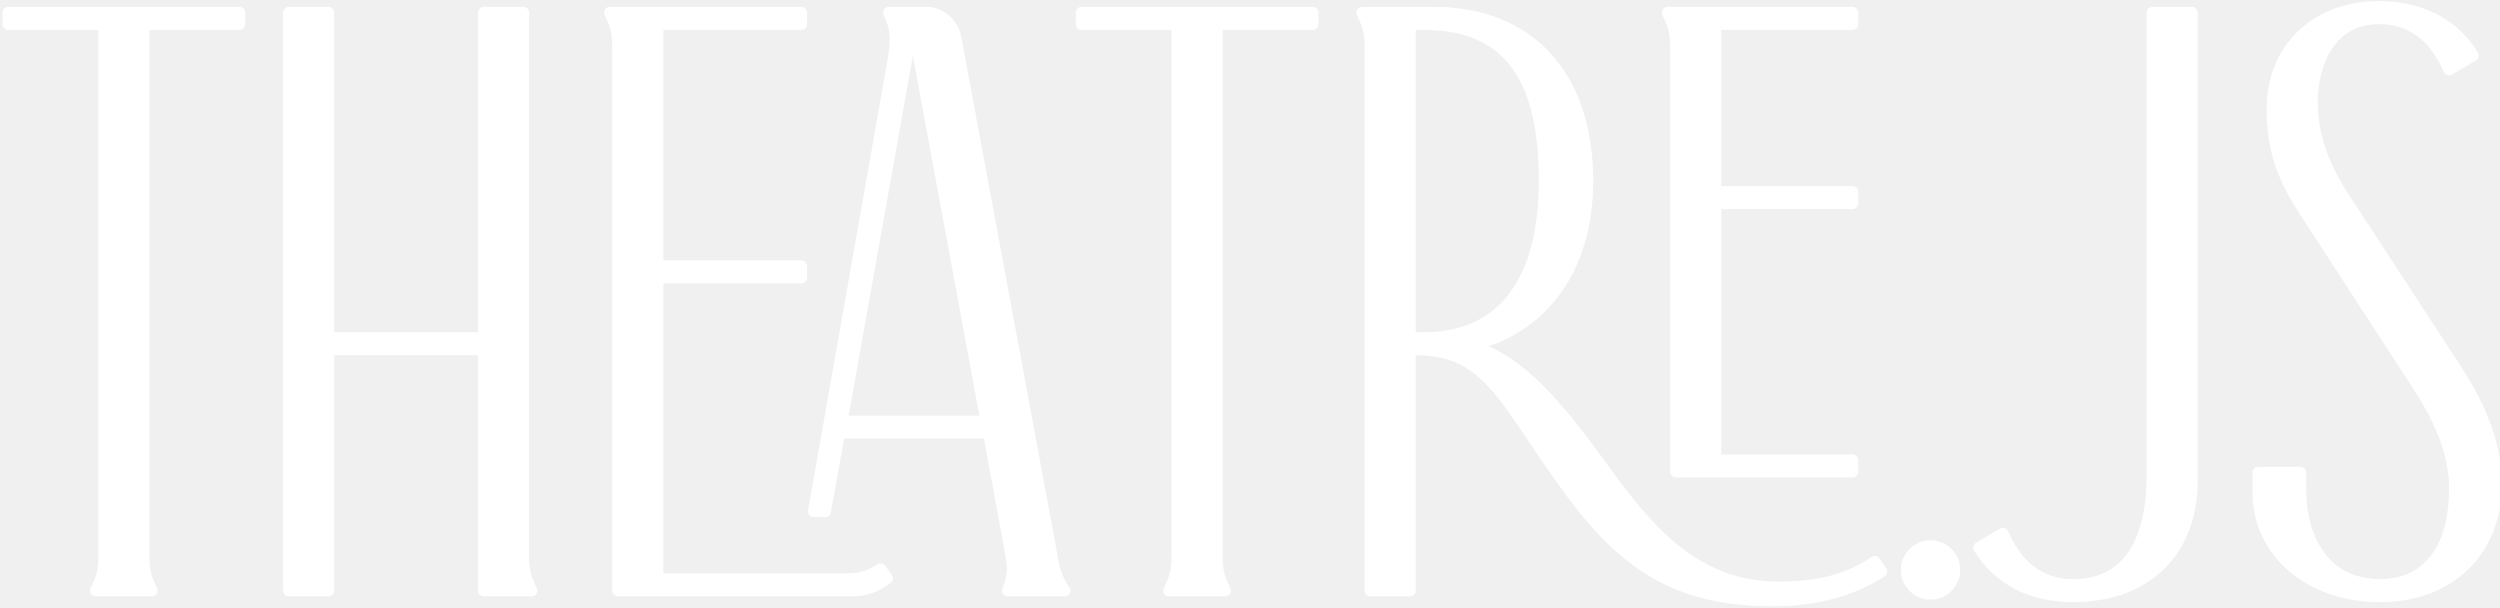
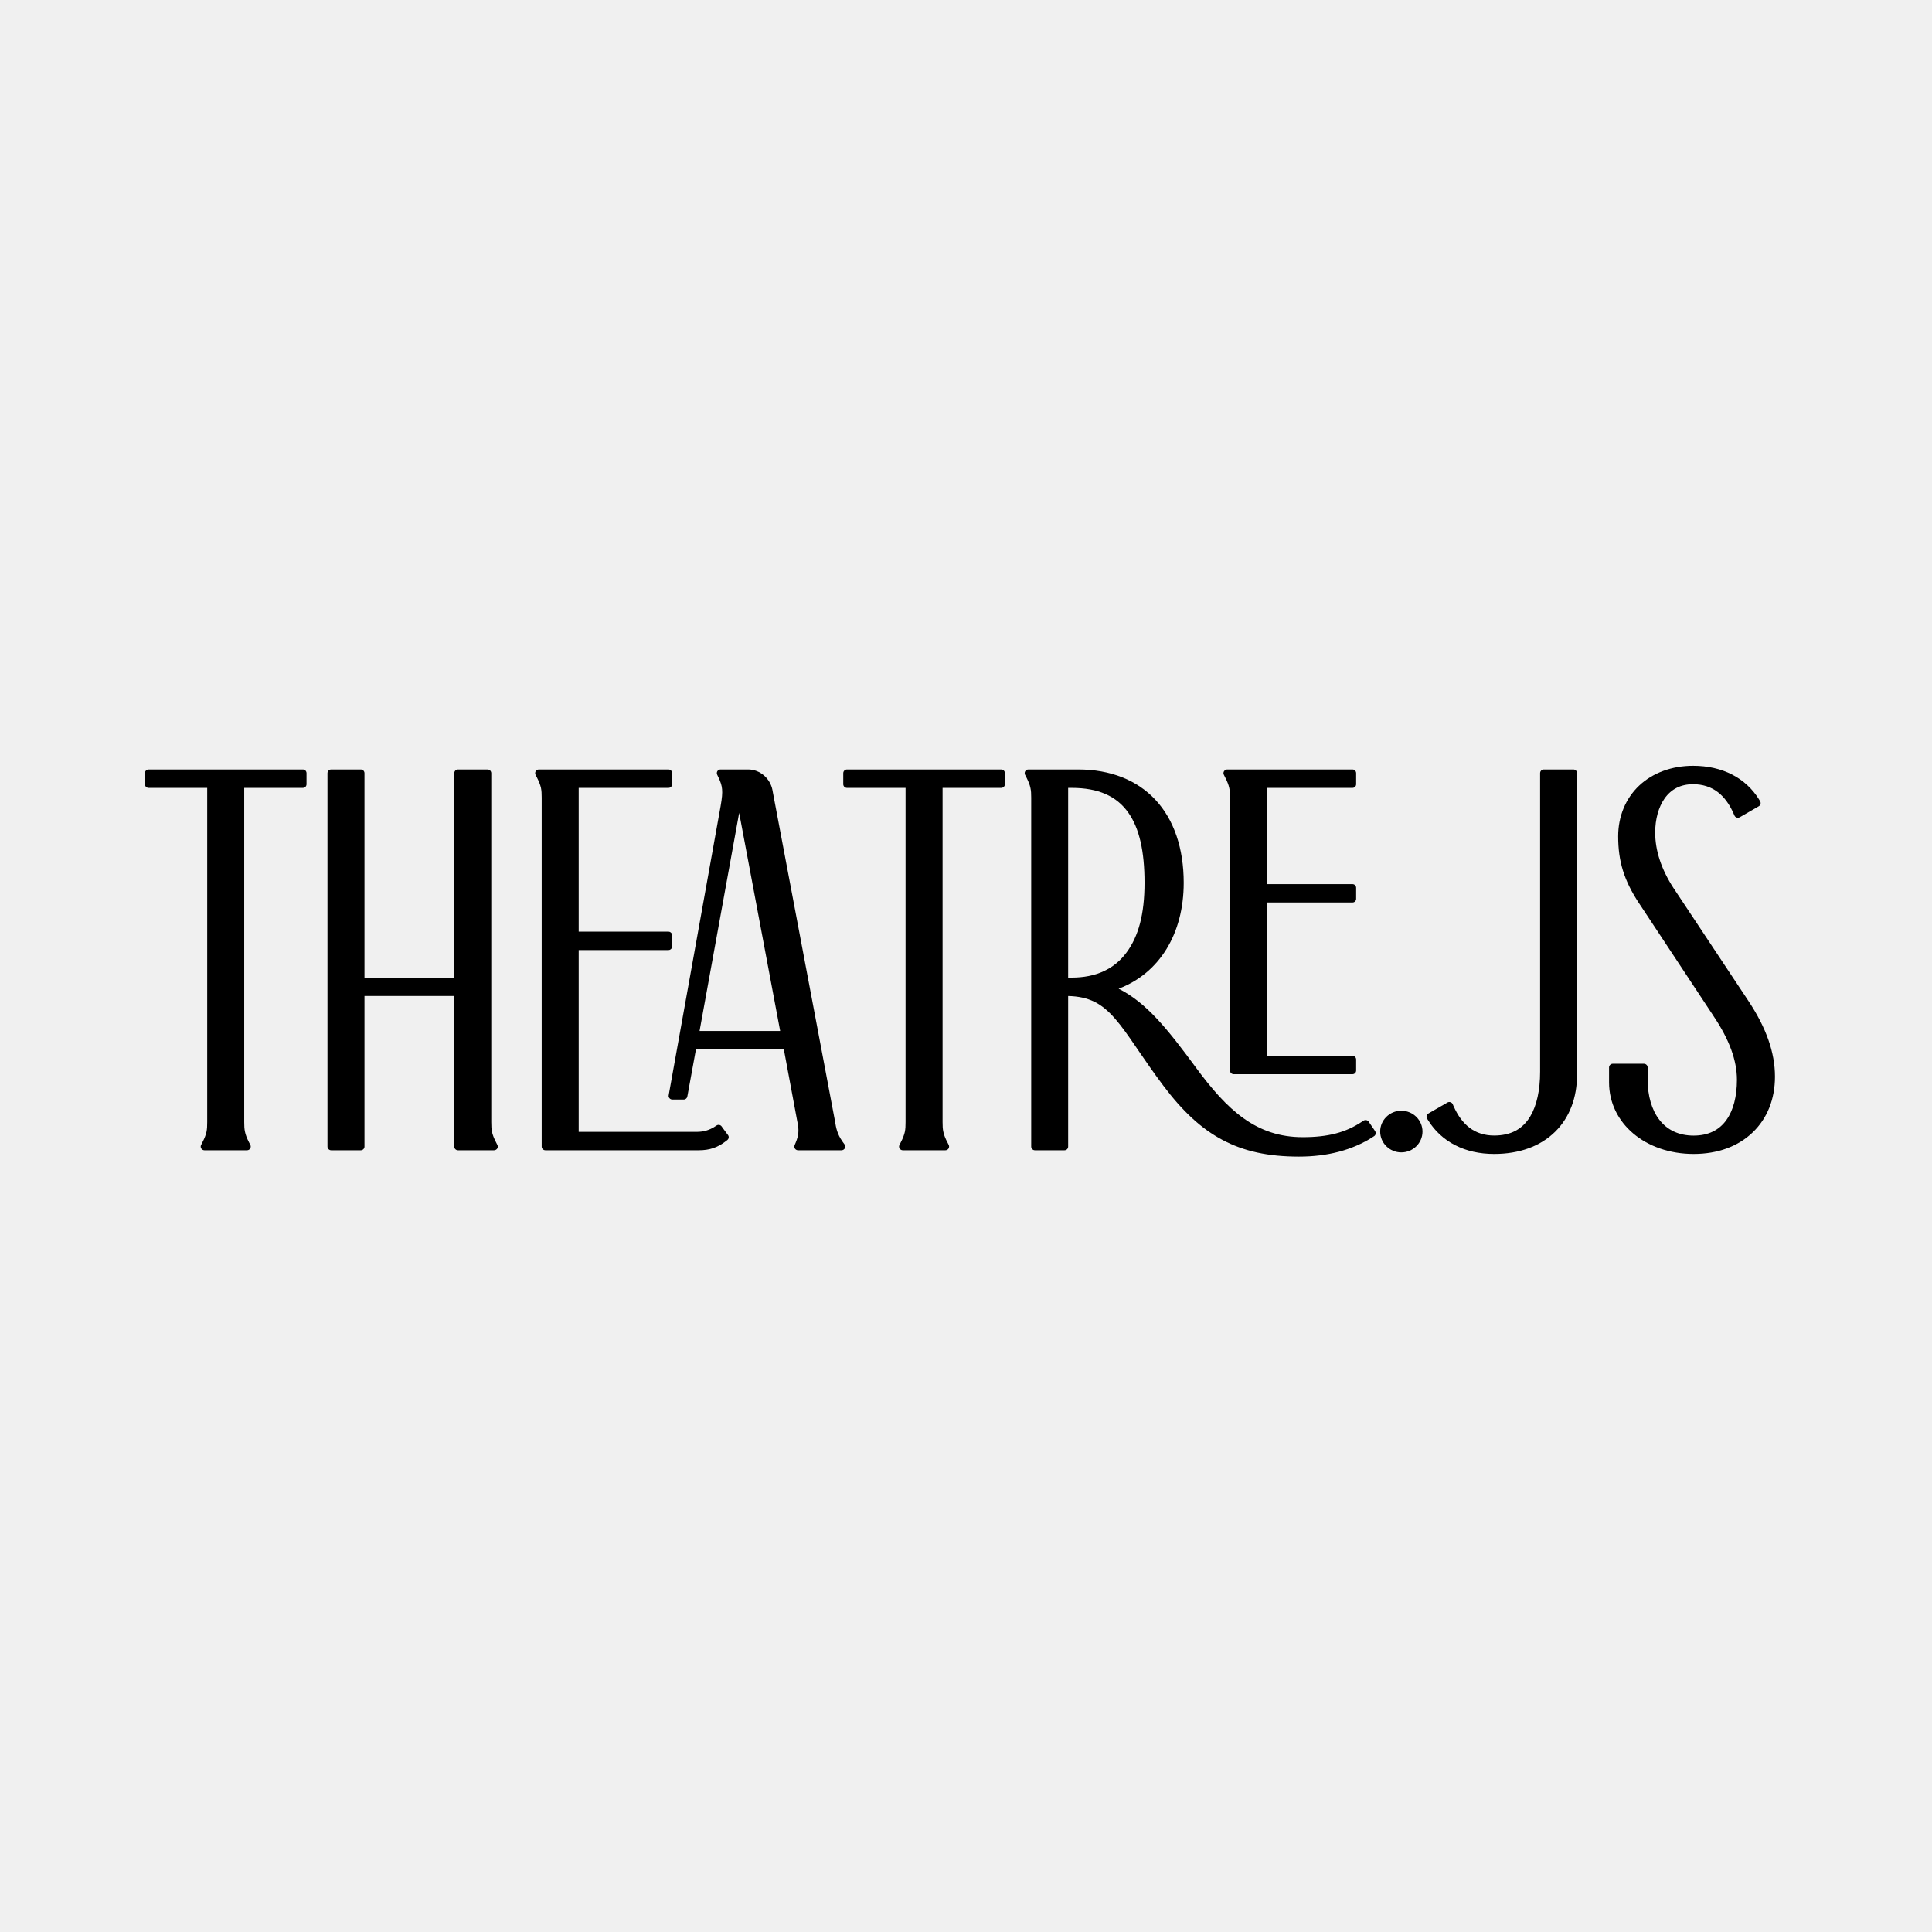
- <svg xmlns="http://www.w3.org/2000/svg" width="100%" height="100%" viewBox="0 0 218 53" version="1.1" xml:space="preserve" style="fill-rule:evenodd;clip-rule:evenodd;stroke-linejoin:round;stroke-miterlimit:1.414;">
-   <path d="M12.528,2.108l8.352,0l0,-1.008l-20.16,0l0,1.008l8.352,0l0,46.296c0,1.152 -0.072,1.8 -0.72,3.096l4.896,0c-0.648,-1.296 -0.72,-1.944 -0.72,-3.096l0,-46.296Zm29.65,28.368l0,21.024l4.176,0c-0.648,-1.296 -0.72,-1.944 -0.72,-3.096l0,-47.304l-3.456,0l0,28.368l-13.536,0l0,-28.368l-3.456,0l0,50.4l3.456,0l0,-21.024l13.536,0Zm15.168,20.016l0,-26.28l12.528,0l0,-1.008l-12.528,0l0,-21.096l12.528,0l0,-1.008l-16.704,0c0.648,1.296 0.72,1.944 0.72,3.096l0,47.304l20.304,0c1.224,0 2.16,-0.288 3.168,-1.08l-0.576,-0.792c-0.864,0.576 -1.8,0.864 -2.88,0.864l-16.56,0Zm35.496,1.008c-0.864,-1.224 -1.008,-2.304 -1.152,-3.168l-8.352,-45c-0.216,-1.224 -1.296,-2.232 -2.52,-2.232l-3.312,0c0.648,1.368 0.72,2.232 0.36,4.32l-6.912,39.168l1.008,0l1.224,-6.84l13.032,0l1.944,10.584c0.216,1.08 0.216,1.944 -0.288,3.168l4.968,0Zm-6.84,-14.76l-12.6,0l6.12,-34.272c0,0 0,-0.072 0.072,-0.072c0.072,0 0.072,0.072 0.072,0.072l6.336,34.272Zm20.112,-34.632l8.352,0l0,-1.008l-20.16,0l0,1.008l8.352,0l0,46.296c0,1.152 -0.072,1.8 -0.72,3.096l4.896,0c-0.648,-1.296 -0.72,-1.944 -0.72,-3.096l0,-46.296Zm57.37,46.872c-2.232,1.512 -4.752,2.232 -8.352,2.232c-6.768,0 -10.872,-4.176 -14.976,-9.864c-4.536,-6.264 -7.56,-9.864 -11.952,-11.232c6.048,-1.296 10.224,-6.48 10.224,-14.328c0,-9.144 -5.04,-14.688 -13.392,-14.688l-6.264,0c0.648,1.296 0.72,1.944 0.72,3.096l0,47.304l3.456,0l0,-21.024l0.504,0c6.552,0 7.776,4.68 13.608,12.528c4.896,6.624 9.648,9.36 17.568,9.36c3.528,0 6.768,-0.792 9.432,-2.52l-0.576,-0.864Zm-17.352,-7.848l15.408,0l0,-1.008l-11.952,0l0,-22.392l11.952,0l0,-1.008l-11.952,0l0,-14.616l11.952,0l0,-1.008l-16.128,0c0.648,1.296 0.72,1.944 0.72,3.096l0,36.936Zm-23.184,-11.664l0,-27.36l1.224,0c7.92,0 10.512,5.4 10.512,13.68c0,8.28 -3.312,13.68 -10.512,13.68l-1.224,0Zm45.393,22.32c1.152,0 2.088,-0.936 2.088,-2.088c0,-1.152 -0.936,-2.088 -2.088,-2.088c-1.153,0 -2.088,0.936 -2.088,2.088c0,1.152 0.935,2.088 2.088,2.088Zm22.799,-50.688l-3.456,0l0,40.464c0,4.536 -1.44,9.432 -6.912,9.432c-3.024,0 -4.968,-1.8 -6.12,-4.464l-2.088,1.224c1.44,2.376 4.104,4.248 8.208,4.248c6.552,0 10.368,-4.104 10.368,-10.08l0,-40.824Zm22.418,4.968c-1.152,-2.664 -3.096,-4.464 -6.12,-4.464c-4.104,0 -5.832,3.672 -5.832,7.344c0,2.736 0.936,5.4 2.592,7.992l10.008,15.336c2.304,3.528 3.456,6.768 3.456,9.936c0,5.76 -3.96,9.792 -10.152,9.792c-6.192,0 -10.584,-3.96 -10.584,-9l0,-1.8l3.672,0l0,1.44c0,4.536 2.232,8.352 6.912,8.352c4.68,0 6.552,-3.816 6.552,-8.352c0,-2.736 -1.008,-5.688 -3.24,-9.072l-10.008,-15.408c-1.944,-3.024 -2.664,-5.472 -2.664,-8.712c0,-5.184 3.816,-8.856 9.288,-8.856c4.104,0 6.768,1.872 8.208,4.248l-2.088,1.224Z" style="fill-rule:nonzero;" stroke="white" fill="white" />
+ <svg xmlns="http://www.w3.org/2000/svg" width="32" height="32" viewBox="0 0 32 32" fill="none">
+   <mask id="mask0_4851_26" style="mask-type:luminance" maskUnits="userSpaceOnUse" x="2" y="12" width="28" height="8">
+     <path d="M29.6 12.533H2.4V19.2H29.6V12.533Z" fill="white" />
+   </mask>
+   <g mask="url(#mask0_4851_26)">
+     <path d="M28.957 16.575L27.72 14.711L27.719 14.71C27.517 14.399 27.415 14.089 27.415 13.79C27.415 13.569 27.47 13.37 27.569 13.228C27.68 13.069 27.839 12.989 28.043 12.989C28.2 12.989 28.338 13.033 28.451 13.119C28.557 13.2 28.646 13.32 28.714 13.476L28.728 13.508C28.735 13.524 28.748 13.536 28.765 13.541C28.782 13.547 28.8 13.545 28.816 13.536L28.846 13.519L29.104 13.37L29.104 13.37L29.131 13.354C29.146 13.346 29.156 13.332 29.16 13.316C29.164 13.301 29.161 13.284 29.153 13.27L29.137 13.245L29.137 13.244C28.914 12.883 28.526 12.684 28.043 12.684C27.692 12.684 27.376 12.8 27.151 13.011C26.926 13.223 26.802 13.521 26.802 13.851C26.802 14.27 26.899 14.581 27.146 14.959C27.147 14.96 27.147 14.961 27.148 14.961L28.383 16.831L28.384 16.833C28.643 17.219 28.769 17.563 28.769 17.885C28.769 18.159 28.71 18.388 28.597 18.547C28.475 18.721 28.291 18.809 28.052 18.809C27.812 18.809 27.616 18.72 27.482 18.544C27.358 18.383 27.29 18.148 27.29 17.885V17.68C27.29 17.646 27.262 17.619 27.228 17.619H26.713C26.679 17.619 26.651 17.646 26.651 17.68V17.928C26.651 18.604 27.253 19.113 28.052 19.113C28.449 19.113 28.788 18.989 29.031 18.755C29.272 18.523 29.399 18.204 29.399 17.832C29.399 17.434 29.255 17.023 28.957 16.575L28.957 16.575Z" fill="black" />
+     <path fill-rule="evenodd" clip-rule="evenodd" d="M13.955 18.909L13.989 18.956C14.002 18.974 14.004 18.999 13.993 19.019C13.982 19.039 13.961 19.052 13.938 19.052H13.219C13.198 19.052 13.179 19.042 13.167 19.025C13.156 19.008 13.154 18.986 13.161 18.968L13.179 18.926C13.234 18.794 13.232 18.707 13.21 18.595C13.209 18.594 13.209 18.593 13.209 18.592L13.209 18.592L12.983 17.381H11.527L11.389 18.137V18.137L11.384 18.162C11.379 18.191 11.354 18.212 11.324 18.212H11.137C11.118 18.212 11.101 18.204 11.089 18.19C11.077 18.176 11.072 18.158 11.076 18.141L11.082 18.105L11.937 13.345L11.937 13.344C11.959 13.218 11.966 13.14 11.96 13.073C11.955 13.011 11.937 12.953 11.899 12.875V12.875L11.879 12.832C11.87 12.813 11.871 12.791 11.882 12.773C11.894 12.755 11.913 12.745 11.935 12.745H12.393C12.586 12.745 12.758 12.892 12.795 13.088C12.795 13.089 12.795 13.09 12.795 13.091L13.828 18.558L13.828 18.559L13.828 18.561L13.831 18.576C13.847 18.673 13.865 18.784 13.955 18.908L13.955 18.909ZM12.243 13.464L11.587 17.076H12.922L12.243 13.464Z" fill="black" />
+     <path d="M2.462 12.745H5.015C5.05 12.745 5.077 12.772 5.077 12.806V12.989C5.077 13.023 5.05 13.05 5.015 13.05H4.045V18.585C4.045 18.651 4.047 18.699 4.058 18.747C4.068 18.797 4.089 18.851 4.124 18.92L4.147 18.964C4.156 18.983 4.155 19.005 4.144 19.023C4.133 19.041 4.113 19.052 4.091 19.052H3.386C3.365 19.052 3.345 19.041 3.334 19.023C3.322 19.005 3.321 18.983 3.331 18.964L3.353 18.92C3.389 18.851 3.409 18.797 3.42 18.747C3.43 18.699 3.432 18.651 3.432 18.585V13.05H2.462C2.428 13.05 2.4 13.023 2.4 12.989V12.806C2.4 12.772 2.428 12.745 2.462 12.745Z" fill="black" />
+     <path d="M20.293 12.877C20.329 12.947 20.349 13 20.36 13.05C20.371 13.098 20.373 13.146 20.373 13.212V17.731C20.373 17.765 20.4 17.792 20.434 17.792H22.401C22.435 17.792 22.462 17.765 22.462 17.731V17.548C22.462 17.515 22.435 17.487 22.401 17.487H20.985V14.948H22.401C22.435 14.948 22.462 14.921 22.462 14.888V14.705C22.462 14.671 22.435 14.644 22.401 14.644H20.985V13.05H22.401C22.435 13.05 22.462 13.023 22.462 12.989V12.806C22.462 12.772 22.435 12.745 22.401 12.745H20.326C20.305 12.745 20.285 12.756 20.274 12.774C20.262 12.792 20.261 12.814 20.271 12.833L20.293 12.877Z" fill="black" />
+     <path fill-rule="evenodd" clip-rule="evenodd" d="M22.687 18.604L22.759 18.709L22.776 18.735C22.785 18.748 22.788 18.765 22.785 18.781C22.781 18.797 22.772 18.811 22.758 18.819L22.732 18.836L22.731 18.836L22.731 18.837C22.397 19.049 21.988 19.157 21.515 19.157C21.005 19.157 20.601 19.069 20.245 18.879C19.901 18.696 19.591 18.411 19.269 17.983V17.983C19.104 17.763 18.968 17.564 18.848 17.389L18.814 17.339C18.69 17.157 18.578 16.997 18.466 16.869C18.351 16.737 18.242 16.649 18.124 16.591C18 16.531 17.862 16.501 17.692 16.497V18.991C17.692 19.025 17.665 19.052 17.631 19.052H17.142C17.108 19.052 17.08 19.025 17.08 18.991V13.212C17.08 13.146 17.078 13.098 17.067 13.05C17.057 13 17.036 12.947 17.001 12.877L16.978 12.833C16.969 12.814 16.97 12.792 16.981 12.774C16.992 12.756 17.012 12.745 17.034 12.745H17.858C18.391 12.745 18.835 12.92 19.141 13.251C19.445 13.579 19.606 14.053 19.606 14.621C19.606 15.472 19.2 16.121 18.528 16.376C18.991 16.607 19.345 17.054 19.801 17.672L19.802 17.674C20.328 18.39 20.808 18.835 21.578 18.835C21.996 18.835 22.289 18.758 22.558 18.579H22.559L22.584 18.562C22.598 18.553 22.614 18.55 22.63 18.553C22.647 18.556 22.661 18.565 22.67 18.578L22.687 18.604L22.687 18.604ZM17.751 13.05H17.692V16.192H17.751C18.15 16.192 18.456 16.052 18.659 15.776C18.857 15.508 18.957 15.143 18.957 14.621C18.957 14.099 18.871 13.72 18.691 13.464C18.497 13.185 18.189 13.05 17.751 13.05Z" fill="black" />
+     <path d="M25.57 12.745H26.06C26.094 12.745 26.121 12.772 26.121 12.806V17.797C26.121 18.184 25.995 18.512 25.757 18.746C25.513 18.986 25.164 19.113 24.747 19.113C24.265 19.113 23.876 18.914 23.653 18.553L23.637 18.527C23.628 18.513 23.626 18.496 23.63 18.48C23.634 18.465 23.644 18.451 23.659 18.443L23.686 18.427L23.686 18.427L23.974 18.261C23.989 18.252 24.008 18.25 24.024 18.256C24.041 18.261 24.055 18.273 24.062 18.289L24.075 18.32L24.075 18.32L24.076 18.321C24.144 18.477 24.233 18.597 24.339 18.678C24.452 18.764 24.59 18.808 24.747 18.808C25.023 18.808 25.22 18.703 25.348 18.487C25.453 18.31 25.509 18.056 25.509 17.753V12.806C25.509 12.772 25.536 12.745 25.57 12.745Z" fill="black" />
+     <path d="M12.04 18.776L11.969 18.68L11.952 18.656C11.933 18.63 11.895 18.623 11.868 18.642L11.844 18.657L11.843 18.658C11.75 18.719 11.653 18.747 11.539 18.747H9.585V15.736H11.071C11.105 15.736 11.133 15.709 11.133 15.675V15.492C11.133 15.459 11.105 15.431 11.071 15.431H9.585V13.05H11.071C11.105 13.05 11.133 13.023 11.133 12.989V12.806C11.133 12.772 11.105 12.745 11.071 12.745H8.926C8.904 12.745 8.884 12.756 8.873 12.774C8.862 12.792 8.861 12.814 8.87 12.833L8.893 12.877V12.877C8.928 12.947 8.949 13 8.96 13.05C8.97 13.098 8.972 13.146 8.972 13.212V18.991C8.972 19.025 9 19.052 9.034 19.052H11.574C11.752 19.052 11.886 19.007 12.023 18.901L12.046 18.883C12.072 18.863 12.078 18.826 12.058 18.8L12.04 18.776Z" fill="black" />
+     <path d="M22.86 18.742C22.86 18.552 23.017 18.397 23.21 18.397C23.404 18.397 23.561 18.552 23.561 18.742C23.561 18.932 23.404 19.087 23.21 19.087C23.017 19.087 22.86 18.932 22.86 18.742Z" fill="black" />
+     <path d="M8.216 18.92C8.18 18.851 8.16 18.797 8.149 18.747C8.139 18.699 8.137 18.651 8.137 18.585V12.806C8.137 12.772 8.109 12.745 8.075 12.745H7.586C7.552 12.745 7.524 12.772 7.524 12.806V16.192H6.037V12.806C6.037 12.772 6.009 12.745 5.975 12.745H5.486C5.452 12.745 5.424 12.772 5.424 12.806V18.991C5.424 19.025 5.452 19.052 5.486 19.052H5.975C6.009 19.052 6.037 19.025 6.037 18.991V16.497H7.524V18.991C7.524 19.025 7.552 19.052 7.586 19.052H8.183C8.204 19.052 8.224 19.041 8.236 19.023C8.247 19.005 8.248 18.983 8.238 18.964L8.216 18.92Z" fill="black" />
+     <path d="M14.029 12.745H16.583C16.617 12.745 16.644 12.772 16.644 12.806V12.989C16.644 13.023 16.617 13.05 16.583 13.05H15.612V18.585C15.612 18.651 15.614 18.699 15.625 18.747C15.635 18.797 15.656 18.851 15.691 18.92L15.692 18.92L15.714 18.964C15.723 18.983 15.722 19.005 15.711 19.023C15.7 19.041 15.68 19.052 15.658 19.052H14.953C14.932 19.052 14.912 19.041 14.901 19.023C14.889 19.005 14.888 18.983 14.898 18.964L14.92 18.92C14.956 18.851 14.976 18.797 14.987 18.747C14.997 18.699 14.999 18.651 14.999 18.585V13.05H14.029C13.995 13.05 13.967 13.023 13.967 12.989V12.806C13.967 12.772 13.995 12.745 14.029 12.745Z" fill="black" />
+   </g>
</svg>
